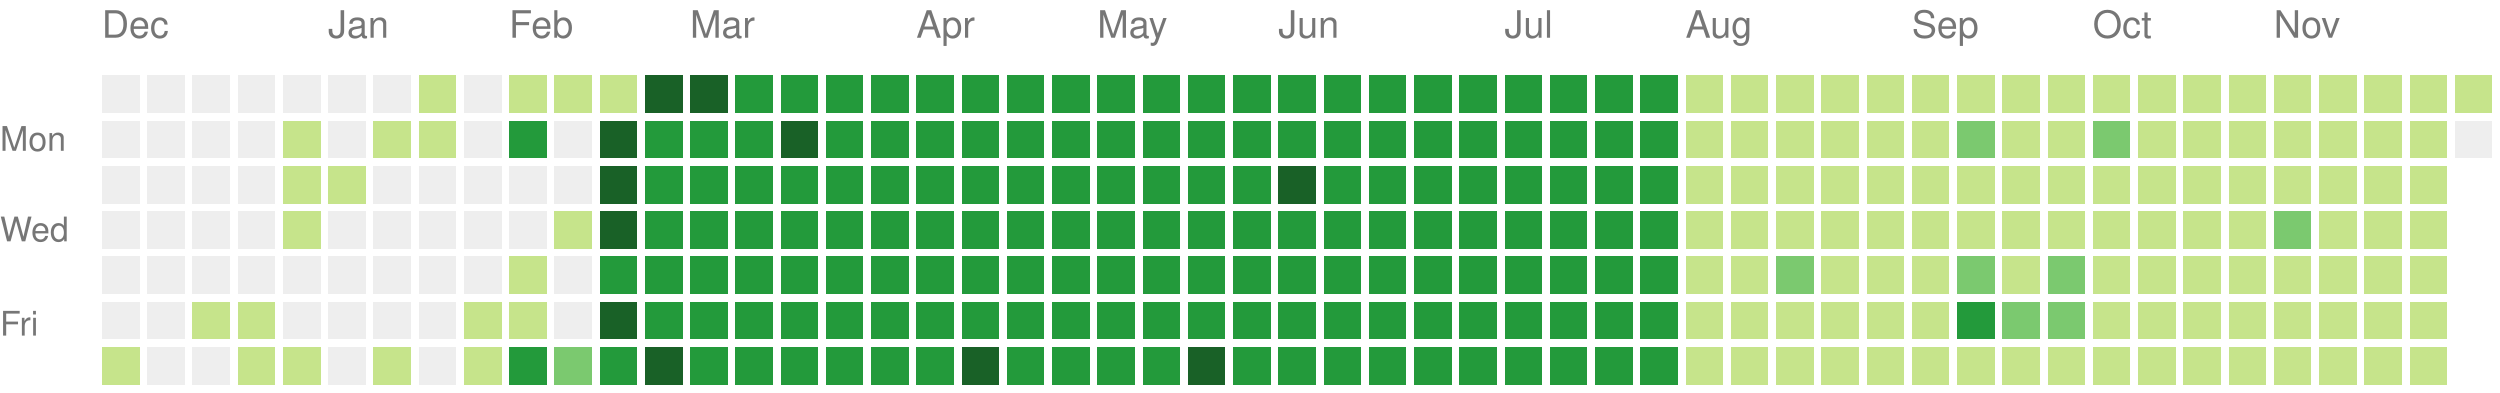
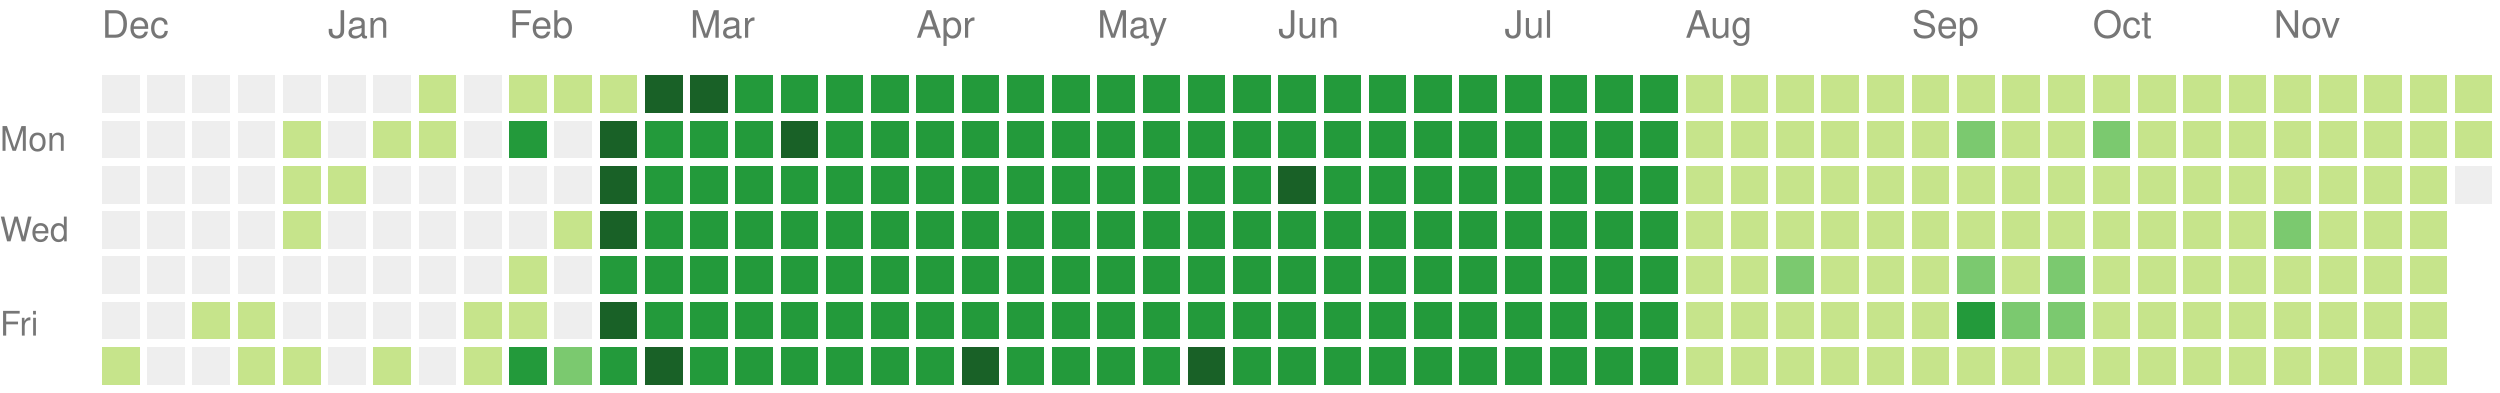
<svg xmlns="http://www.w3.org/2000/svg" version="1.1" width="663" height="104">
  <rect style="fill:#eeeeee;shape-rendering:crispedges;" data-score="0" data-date="2024-12-01" x="27" y="20" width="10" height="10" />
  <rect style="fill:#eeeeee;shape-rendering:crispedges;" data-score="0" data-date="2024-12-08" x="39" y="20" width="10" height="10" />
  <rect style="fill:#eeeeee;shape-rendering:crispedges;" data-score="0" data-date="2024-12-15" x="51" y="20" width="10" height="10" />
  <rect style="fill:#eeeeee;shape-rendering:crispedges;" data-score="0" data-date="2024-12-22" x="63" y="20" width="10" height="10" />
  <rect style="fill:#eeeeee;shape-rendering:crispedges;" data-score="0" data-date="2024-12-29" x="75" y="20" width="10" height="10" />
  <rect style="fill:#eeeeee;shape-rendering:crispedges;" data-score="0" data-date="2025-01-05" x="87" y="20" width="10" height="10" />
  <rect style="fill:#eeeeee;shape-rendering:crispedges;" data-score="0" data-date="2025-01-12" x="99" y="20" width="10" height="10" />
  <rect style="fill:#c6e48b;shape-rendering:crispedges;" data-score="1" data-date="2025-01-19" x="111" y="20" width="10" height="10" />
  <rect style="fill:#eeeeee;shape-rendering:crispedges;" data-score="0" data-date="2025-01-26" x="123" y="20" width="10" height="10" />
  <rect style="fill:#c6e48b;shape-rendering:crispedges;" data-score="1" data-date="2025-02-02" x="135" y="20" width="10" height="10" />
  <rect style="fill:#c6e48b;shape-rendering:crispedges;" data-score="1" data-date="2025-02-09" x="147" y="20" width="10" height="10" />
  <rect style="fill:#c6e48b;shape-rendering:crispedges;" data-score="1" data-date="2025-02-16" x="159" y="20" width="10" height="10" />
  <rect style="fill:#196127;shape-rendering:crispedges;" data-score="4" data-date="2025-02-23" x="171" y="20" width="10" height="10" />
  <rect style="fill:#196127;shape-rendering:crispedges;" data-score="4" data-date="2025-03-02" x="183" y="20" width="10" height="10" />
  <rect style="fill:#239a3b;shape-rendering:crispedges;" data-score="3" data-date="2025-03-09" x="195" y="20" width="10" height="10" />
  <rect style="fill:#239a3b;shape-rendering:crispedges;" data-score="3" data-date="2025-03-16" x="207" y="20" width="10" height="10" />
  <rect style="fill:#239a3b;shape-rendering:crispedges;" data-score="3" data-date="2025-03-23" x="219" y="20" width="10" height="10" />
  <rect style="fill:#239a3b;shape-rendering:crispedges;" data-score="3" data-date="2025-03-30" x="231" y="20" width="10" height="10" />
  <rect style="fill:#239a3b;shape-rendering:crispedges;" data-score="3" data-date="2025-04-06" x="243" y="20" width="10" height="10" />
  <rect style="fill:#239a3b;shape-rendering:crispedges;" data-score="3" data-date="2025-04-13" x="255" y="20" width="10" height="10" />
  <rect style="fill:#239a3b;shape-rendering:crispedges;" data-score="3" data-date="2025-04-20" x="267" y="20" width="10" height="10" />
  <rect style="fill:#239a3b;shape-rendering:crispedges;" data-score="3" data-date="2025-04-27" x="279" y="20" width="10" height="10" />
  <rect style="fill:#239a3b;shape-rendering:crispedges;" data-score="3" data-date="2025-05-04" x="291" y="20" width="10" height="10" />
  <rect style="fill:#239a3b;shape-rendering:crispedges;" data-score="3" data-date="2025-05-11" x="303" y="20" width="10" height="10" />
  <rect style="fill:#239a3b;shape-rendering:crispedges;" data-score="3" data-date="2025-05-18" x="315" y="20" width="10" height="10" />
  <rect style="fill:#239a3b;shape-rendering:crispedges;" data-score="3" data-date="2025-05-25" x="327" y="20" width="10" height="10" />
  <rect style="fill:#239a3b;shape-rendering:crispedges;" data-score="3" data-date="2025-06-01" x="339" y="20" width="10" height="10" />
  <rect style="fill:#239a3b;shape-rendering:crispedges;" data-score="3" data-date="2025-06-08" x="351" y="20" width="10" height="10" />
  <rect style="fill:#239a3b;shape-rendering:crispedges;" data-score="3" data-date="2025-06-15" x="363" y="20" width="10" height="10" />
  <rect style="fill:#239a3b;shape-rendering:crispedges;" data-score="3" data-date="2025-06-22" x="375" y="20" width="10" height="10" />
  <rect style="fill:#239a3b;shape-rendering:crispedges;" data-score="3" data-date="2025-06-29" x="387" y="20" width="10" height="10" />
  <rect style="fill:#239a3b;shape-rendering:crispedges;" data-score="3" data-date="2025-07-06" x="399" y="20" width="10" height="10" />
  <rect style="fill:#239a3b;shape-rendering:crispedges;" data-score="3" data-date="2025-07-13" x="411" y="20" width="10" height="10" />
  <rect style="fill:#239a3b;shape-rendering:crispedges;" data-score="3" data-date="2025-07-20" x="423" y="20" width="10" height="10" />
  <rect style="fill:#239a3b;shape-rendering:crispedges;" data-score="3" data-date="2025-07-27" x="435" y="20" width="10" height="10" />
  <rect style="fill:#c6e48b;shape-rendering:crispedges;" data-score="1" data-date="2025-08-03" x="447" y="20" width="10" height="10" />
  <rect style="fill:#c6e48b;shape-rendering:crispedges;" data-score="1" data-date="2025-08-10" x="459" y="20" width="10" height="10" />
  <rect style="fill:#c6e48b;shape-rendering:crispedges;" data-score="1" data-date="2025-08-17" x="471" y="20" width="10" height="10" />
  <rect style="fill:#c6e48b;shape-rendering:crispedges;" data-score="1" data-date="2025-08-24" x="483" y="20" width="10" height="10" />
  <rect style="fill:#c6e48b;shape-rendering:crispedges;" data-score="1" data-date="2025-08-31" x="495" y="20" width="10" height="10" />
  <rect style="fill:#c6e48b;shape-rendering:crispedges;" data-score="1" data-date="2025-09-07" x="507" y="20" width="10" height="10" />
  <rect style="fill:#c6e48b;shape-rendering:crispedges;" data-score="1" data-date="2025-09-14" x="519" y="20" width="10" height="10" />
  <rect style="fill:#c6e48b;shape-rendering:crispedges;" data-score="1" data-date="2025-09-21" x="531" y="20" width="10" height="10" />
  <rect style="fill:#c6e48b;shape-rendering:crispedges;" data-score="1" data-date="2025-09-28" x="543" y="20" width="10" height="10" />
  <rect style="fill:#c6e48b;shape-rendering:crispedges;" data-score="1" data-date="2025-10-05" x="555" y="20" width="10" height="10" />
  <rect style="fill:#c6e48b;shape-rendering:crispedges;" data-score="1" data-date="2025-10-12" x="567" y="20" width="10" height="10" />
  <rect style="fill:#c6e48b;shape-rendering:crispedges;" data-score="1" data-date="2025-10-19" x="579" y="20" width="10" height="10" />
  <rect style="fill:#c6e48b;shape-rendering:crispedges;" data-score="1" data-date="2025-10-26" x="591" y="20" width="10" height="10" />
  <rect style="fill:#c6e48b;shape-rendering:crispedges;" data-score="1" data-date="2025-11-02" x="603" y="20" width="10" height="10" />
  <rect style="fill:#c6e48b;shape-rendering:crispedges;" data-score="1" data-date="2025-11-09" x="615" y="20" width="10" height="10" />
  <rect style="fill:#c6e48b;shape-rendering:crispedges;" data-score="1" data-date="2025-11-16" x="627" y="20" width="10" height="10" />
  <rect style="fill:#c6e48b;shape-rendering:crispedges;" data-score="1" data-date="2025-11-23" x="639" y="20" width="10" height="10" />
  <rect style="fill:#c6e48b;shape-rendering:crispedges;" data-score="1" data-date="2025-11-30" x="651" y="20" width="10" height="10" />
  <rect style="fill:#eeeeee;shape-rendering:crispedges;" data-score="0" data-date="2024-12-02" x="27" y="32" width="10" height="10" />
  <rect style="fill:#eeeeee;shape-rendering:crispedges;" data-score="0" data-date="2024-12-09" x="39" y="32" width="10" height="10" />
  <rect style="fill:#eeeeee;shape-rendering:crispedges;" data-score="0" data-date="2024-12-16" x="51" y="32" width="10" height="10" />
  <rect style="fill:#eeeeee;shape-rendering:crispedges;" data-score="0" data-date="2024-12-23" x="63" y="32" width="10" height="10" />
  <rect style="fill:#c6e48b;shape-rendering:crispedges;" data-score="1" data-date="2024-12-30" x="75" y="32" width="10" height="10" />
  <rect style="fill:#eeeeee;shape-rendering:crispedges;" data-score="0" data-date="2025-01-06" x="87" y="32" width="10" height="10" />
  <rect style="fill:#c6e48b;shape-rendering:crispedges;" data-score="1" data-date="2025-01-13" x="99" y="32" width="10" height="10" />
  <rect style="fill:#c6e48b;shape-rendering:crispedges;" data-score="1" data-date="2025-01-20" x="111" y="32" width="10" height="10" />
  <rect style="fill:#eeeeee;shape-rendering:crispedges;" data-score="0" data-date="2025-01-27" x="123" y="32" width="10" height="10" />
  <rect style="fill:#239a3b;shape-rendering:crispedges;" data-score="3" data-date="2025-02-03" x="135" y="32" width="10" height="10" />
  <rect style="fill:#eeeeee;shape-rendering:crispedges;" data-score="0" data-date="2025-02-10" x="147" y="32" width="10" height="10" />
  <rect style="fill:#196127;shape-rendering:crispedges;" data-score="4" data-date="2025-02-17" x="159" y="32" width="10" height="10" />
  <rect style="fill:#239a3b;shape-rendering:crispedges;" data-score="3" data-date="2025-02-24" x="171" y="32" width="10" height="10" />
  <rect style="fill:#239a3b;shape-rendering:crispedges;" data-score="3" data-date="2025-03-03" x="183" y="32" width="10" height="10" />
  <rect style="fill:#239a3b;shape-rendering:crispedges;" data-score="3" data-date="2025-03-10" x="195" y="32" width="10" height="10" />
  <rect style="fill:#196127;shape-rendering:crispedges;" data-score="4" data-date="2025-03-17" x="207" y="32" width="10" height="10" />
  <rect style="fill:#239a3b;shape-rendering:crispedges;" data-score="3" data-date="2025-03-24" x="219" y="32" width="10" height="10" />
  <rect style="fill:#239a3b;shape-rendering:crispedges;" data-score="3" data-date="2025-03-31" x="231" y="32" width="10" height="10" />
  <rect style="fill:#239a3b;shape-rendering:crispedges;" data-score="3" data-date="2025-04-07" x="243" y="32" width="10" height="10" />
  <rect style="fill:#239a3b;shape-rendering:crispedges;" data-score="3" data-date="2025-04-14" x="255" y="32" width="10" height="10" />
  <rect style="fill:#239a3b;shape-rendering:crispedges;" data-score="3" data-date="2025-04-21" x="267" y="32" width="10" height="10" />
  <rect style="fill:#239a3b;shape-rendering:crispedges;" data-score="3" data-date="2025-04-28" x="279" y="32" width="10" height="10" />
  <rect style="fill:#239a3b;shape-rendering:crispedges;" data-score="3" data-date="2025-05-05" x="291" y="32" width="10" height="10" />
  <rect style="fill:#239a3b;shape-rendering:crispedges;" data-score="3" data-date="2025-05-12" x="303" y="32" width="10" height="10" />
  <rect style="fill:#239a3b;shape-rendering:crispedges;" data-score="3" data-date="2025-05-19" x="315" y="32" width="10" height="10" />
  <rect style="fill:#239a3b;shape-rendering:crispedges;" data-score="3" data-date="2025-05-26" x="327" y="32" width="10" height="10" />
  <rect style="fill:#239a3b;shape-rendering:crispedges;" data-score="3" data-date="2025-06-02" x="339" y="32" width="10" height="10" />
  <rect style="fill:#239a3b;shape-rendering:crispedges;" data-score="3" data-date="2025-06-09" x="351" y="32" width="10" height="10" />
  <rect style="fill:#239a3b;shape-rendering:crispedges;" data-score="3" data-date="2025-06-16" x="363" y="32" width="10" height="10" />
  <rect style="fill:#239a3b;shape-rendering:crispedges;" data-score="3" data-date="2025-06-23" x="375" y="32" width="10" height="10" />
  <rect style="fill:#239a3b;shape-rendering:crispedges;" data-score="3" data-date="2025-06-30" x="387" y="32" width="10" height="10" />
  <rect style="fill:#239a3b;shape-rendering:crispedges;" data-score="3" data-date="2025-07-07" x="399" y="32" width="10" height="10" />
  <rect style="fill:#239a3b;shape-rendering:crispedges;" data-score="3" data-date="2025-07-14" x="411" y="32" width="10" height="10" />
  <rect style="fill:#239a3b;shape-rendering:crispedges;" data-score="3" data-date="2025-07-21" x="423" y="32" width="10" height="10" />
  <rect style="fill:#239a3b;shape-rendering:crispedges;" data-score="3" data-date="2025-07-28" x="435" y="32" width="10" height="10" />
  <rect style="fill:#c6e48b;shape-rendering:crispedges;" data-score="1" data-date="2025-08-04" x="447" y="32" width="10" height="10" />
  <rect style="fill:#c6e48b;shape-rendering:crispedges;" data-score="1" data-date="2025-08-11" x="459" y="32" width="10" height="10" />
  <rect style="fill:#c6e48b;shape-rendering:crispedges;" data-score="1" data-date="2025-08-18" x="471" y="32" width="10" height="10" />
  <rect style="fill:#c6e48b;shape-rendering:crispedges;" data-score="1" data-date="2025-08-25" x="483" y="32" width="10" height="10" />
  <rect style="fill:#c6e48b;shape-rendering:crispedges;" data-score="1" data-date="2025-09-01" x="495" y="32" width="10" height="10" />
  <rect style="fill:#c6e48b;shape-rendering:crispedges;" data-score="1" data-date="2025-09-08" x="507" y="32" width="10" height="10" />
  <rect style="fill:#7bc96f;shape-rendering:crispedges;" data-score="2" data-date="2025-09-15" x="519" y="32" width="10" height="10" />
  <rect style="fill:#c6e48b;shape-rendering:crispedges;" data-score="1" data-date="2025-09-22" x="531" y="32" width="10" height="10" />
  <rect style="fill:#c6e48b;shape-rendering:crispedges;" data-score="1" data-date="2025-09-29" x="543" y="32" width="10" height="10" />
  <rect style="fill:#7bc96f;shape-rendering:crispedges;" data-score="2" data-date="2025-10-06" x="555" y="32" width="10" height="10" />
  <rect style="fill:#c6e48b;shape-rendering:crispedges;" data-score="1" data-date="2025-10-13" x="567" y="32" width="10" height="10" />
  <rect style="fill:#c6e48b;shape-rendering:crispedges;" data-score="1" data-date="2025-10-20" x="579" y="32" width="10" height="10" />
  <rect style="fill:#c6e48b;shape-rendering:crispedges;" data-score="1" data-date="2025-10-27" x="591" y="32" width="10" height="10" />
  <rect style="fill:#c6e48b;shape-rendering:crispedges;" data-score="1" data-date="2025-11-03" x="603" y="32" width="10" height="10" />
  <rect style="fill:#c6e48b;shape-rendering:crispedges;" data-score="1" data-date="2025-11-10" x="615" y="32" width="10" height="10" />
  <rect style="fill:#c6e48b;shape-rendering:crispedges;" data-score="1" data-date="2025-11-17" x="627" y="32" width="10" height="10" />
  <rect style="fill:#c6e48b;shape-rendering:crispedges;" data-score="1" data-date="2025-11-24" x="639" y="32" width="10" height="10" />
-   <rect style="fill:#eeeeee;shape-rendering:crispedges;" data-score="0" data-date="2025-12-01" x="651" y="32" width="10" height="10" />
+   <rect style="fill:#c6e48b;shape-rendering:crispedges;" data-score="1" data-date="2025-12-01" x="651" y="32" width="10" height="10" />
  <rect style="fill:#eeeeee;shape-rendering:crispedges;" data-score="0" data-date="2024-12-03" x="27" y="44" width="10" height="10" />
  <rect style="fill:#eeeeee;shape-rendering:crispedges;" data-score="0" data-date="2024-12-10" x="39" y="44" width="10" height="10" />
  <rect style="fill:#eeeeee;shape-rendering:crispedges;" data-score="0" data-date="2024-12-17" x="51" y="44" width="10" height="10" />
  <rect style="fill:#eeeeee;shape-rendering:crispedges;" data-score="0" data-date="2024-12-24" x="63" y="44" width="10" height="10" />
  <rect style="fill:#c6e48b;shape-rendering:crispedges;" data-score="1" data-date="2024-12-31" x="75" y="44" width="10" height="10" />
  <rect style="fill:#c6e48b;shape-rendering:crispedges;" data-score="1" data-date="2025-01-07" x="87" y="44" width="10" height="10" />
  <rect style="fill:#eeeeee;shape-rendering:crispedges;" data-score="0" data-date="2025-01-14" x="99" y="44" width="10" height="10" />
  <rect style="fill:#eeeeee;shape-rendering:crispedges;" data-score="0" data-date="2025-01-21" x="111" y="44" width="10" height="10" />
  <rect style="fill:#eeeeee;shape-rendering:crispedges;" data-score="0" data-date="2025-01-28" x="123" y="44" width="10" height="10" />
  <rect style="fill:#eeeeee;shape-rendering:crispedges;" data-score="0" data-date="2025-02-04" x="135" y="44" width="10" height="10" />
  <rect style="fill:#eeeeee;shape-rendering:crispedges;" data-score="0" data-date="2025-02-11" x="147" y="44" width="10" height="10" />
  <rect style="fill:#196127;shape-rendering:crispedges;" data-score="4" data-date="2025-02-18" x="159" y="44" width="10" height="10" />
  <rect style="fill:#239a3b;shape-rendering:crispedges;" data-score="3" data-date="2025-02-25" x="171" y="44" width="10" height="10" />
  <rect style="fill:#239a3b;shape-rendering:crispedges;" data-score="3" data-date="2025-03-04" x="183" y="44" width="10" height="10" />
  <rect style="fill:#239a3b;shape-rendering:crispedges;" data-score="3" data-date="2025-03-11" x="195" y="44" width="10" height="10" />
  <rect style="fill:#239a3b;shape-rendering:crispedges;" data-score="3" data-date="2025-03-18" x="207" y="44" width="10" height="10" />
  <rect style="fill:#239a3b;shape-rendering:crispedges;" data-score="3" data-date="2025-03-25" x="219" y="44" width="10" height="10" />
  <rect style="fill:#239a3b;shape-rendering:crispedges;" data-score="3" data-date="2025-04-01" x="231" y="44" width="10" height="10" />
  <rect style="fill:#239a3b;shape-rendering:crispedges;" data-score="3" data-date="2025-04-08" x="243" y="44" width="10" height="10" />
  <rect style="fill:#239a3b;shape-rendering:crispedges;" data-score="3" data-date="2025-04-15" x="255" y="44" width="10" height="10" />
  <rect style="fill:#239a3b;shape-rendering:crispedges;" data-score="3" data-date="2025-04-22" x="267" y="44" width="10" height="10" />
  <rect style="fill:#239a3b;shape-rendering:crispedges;" data-score="3" data-date="2025-04-29" x="279" y="44" width="10" height="10" />
  <rect style="fill:#239a3b;shape-rendering:crispedges;" data-score="3" data-date="2025-05-06" x="291" y="44" width="10" height="10" />
  <rect style="fill:#239a3b;shape-rendering:crispedges;" data-score="3" data-date="2025-05-13" x="303" y="44" width="10" height="10" />
  <rect style="fill:#239a3b;shape-rendering:crispedges;" data-score="3" data-date="2025-05-20" x="315" y="44" width="10" height="10" />
  <rect style="fill:#239a3b;shape-rendering:crispedges;" data-score="3" data-date="2025-05-27" x="327" y="44" width="10" height="10" />
  <rect style="fill:#196127;shape-rendering:crispedges;" data-score="4" data-date="2025-06-03" x="339" y="44" width="10" height="10" />
  <rect style="fill:#239a3b;shape-rendering:crispedges;" data-score="3" data-date="2025-06-10" x="351" y="44" width="10" height="10" />
  <rect style="fill:#239a3b;shape-rendering:crispedges;" data-score="3" data-date="2025-06-17" x="363" y="44" width="10" height="10" />
  <rect style="fill:#239a3b;shape-rendering:crispedges;" data-score="3" data-date="2025-06-24" x="375" y="44" width="10" height="10" />
  <rect style="fill:#239a3b;shape-rendering:crispedges;" data-score="3" data-date="2025-07-01" x="387" y="44" width="10" height="10" />
  <rect style="fill:#239a3b;shape-rendering:crispedges;" data-score="3" data-date="2025-07-08" x="399" y="44" width="10" height="10" />
  <rect style="fill:#239a3b;shape-rendering:crispedges;" data-score="3" data-date="2025-07-15" x="411" y="44" width="10" height="10" />
  <rect style="fill:#239a3b;shape-rendering:crispedges;" data-score="3" data-date="2025-07-22" x="423" y="44" width="10" height="10" />
  <rect style="fill:#239a3b;shape-rendering:crispedges;" data-score="3" data-date="2025-07-29" x="435" y="44" width="10" height="10" />
  <rect style="fill:#c6e48b;shape-rendering:crispedges;" data-score="1" data-date="2025-08-05" x="447" y="44" width="10" height="10" />
  <rect style="fill:#c6e48b;shape-rendering:crispedges;" data-score="1" data-date="2025-08-12" x="459" y="44" width="10" height="10" />
  <rect style="fill:#c6e48b;shape-rendering:crispedges;" data-score="1" data-date="2025-08-19" x="471" y="44" width="10" height="10" />
  <rect style="fill:#c6e48b;shape-rendering:crispedges;" data-score="1" data-date="2025-08-26" x="483" y="44" width="10" height="10" />
  <rect style="fill:#c6e48b;shape-rendering:crispedges;" data-score="1" data-date="2025-09-02" x="495" y="44" width="10" height="10" />
  <rect style="fill:#c6e48b;shape-rendering:crispedges;" data-score="1" data-date="2025-09-09" x="507" y="44" width="10" height="10" />
  <rect style="fill:#c6e48b;shape-rendering:crispedges;" data-score="1" data-date="2025-09-16" x="519" y="44" width="10" height="10" />
  <rect style="fill:#c6e48b;shape-rendering:crispedges;" data-score="1" data-date="2025-09-23" x="531" y="44" width="10" height="10" />
  <rect style="fill:#c6e48b;shape-rendering:crispedges;" data-score="1" data-date="2025-09-30" x="543" y="44" width="10" height="10" />
  <rect style="fill:#c6e48b;shape-rendering:crispedges;" data-score="1" data-date="2025-10-07" x="555" y="44" width="10" height="10" />
  <rect style="fill:#c6e48b;shape-rendering:crispedges;" data-score="1" data-date="2025-10-14" x="567" y="44" width="10" height="10" />
  <rect style="fill:#c6e48b;shape-rendering:crispedges;" data-score="1" data-date="2025-10-21" x="579" y="44" width="10" height="10" />
  <rect style="fill:#c6e48b;shape-rendering:crispedges;" data-score="1" data-date="2025-10-28" x="591" y="44" width="10" height="10" />
  <rect style="fill:#c6e48b;shape-rendering:crispedges;" data-score="1" data-date="2025-11-04" x="603" y="44" width="10" height="10" />
  <rect style="fill:#c6e48b;shape-rendering:crispedges;" data-score="1" data-date="2025-11-11" x="615" y="44" width="10" height="10" />
  <rect style="fill:#c6e48b;shape-rendering:crispedges;" data-score="1" data-date="2025-11-18" x="627" y="44" width="10" height="10" />
  <rect style="fill:#c6e48b;shape-rendering:crispedges;" data-score="1" data-date="2025-11-25" x="639" y="44" width="10" height="10" />
+   <rect style="fill:#eeeeee;shape-rendering:crispedges;" data-score="0" data-date="2025-12-02" x="651" y="44" width="10" height="10" />
  <rect style="fill:#eeeeee;shape-rendering:crispedges;" data-score="0" data-date="2024-12-04" x="27" y="56" width="10" height="10" />
  <rect style="fill:#eeeeee;shape-rendering:crispedges;" data-score="0" data-date="2024-12-11" x="39" y="56" width="10" height="10" />
  <rect style="fill:#eeeeee;shape-rendering:crispedges;" data-score="0" data-date="2024-12-18" x="51" y="56" width="10" height="10" />
  <rect style="fill:#eeeeee;shape-rendering:crispedges;" data-score="0" data-date="2024-12-25" x="63" y="56" width="10" height="10" />
  <rect style="fill:#c6e48b;shape-rendering:crispedges;" data-score="1" data-date="2025-01-01" x="75" y="56" width="10" height="10" />
  <rect style="fill:#eeeeee;shape-rendering:crispedges;" data-score="0" data-date="2025-01-08" x="87" y="56" width="10" height="10" />
  <rect style="fill:#eeeeee;shape-rendering:crispedges;" data-score="0" data-date="2025-01-15" x="99" y="56" width="10" height="10" />
  <rect style="fill:#eeeeee;shape-rendering:crispedges;" data-score="0" data-date="2025-01-22" x="111" y="56" width="10" height="10" />
  <rect style="fill:#eeeeee;shape-rendering:crispedges;" data-score="0" data-date="2025-01-29" x="123" y="56" width="10" height="10" />
  <rect style="fill:#eeeeee;shape-rendering:crispedges;" data-score="0" data-date="2025-02-05" x="135" y="56" width="10" height="10" />
  <rect style="fill:#c6e48b;shape-rendering:crispedges;" data-score="1" data-date="2025-02-12" x="147" y="56" width="10" height="10" />
  <rect style="fill:#196127;shape-rendering:crispedges;" data-score="4" data-date="2025-02-19" x="159" y="56" width="10" height="10" />
  <rect style="fill:#239a3b;shape-rendering:crispedges;" data-score="3" data-date="2025-02-26" x="171" y="56" width="10" height="10" />
  <rect style="fill:#239a3b;shape-rendering:crispedges;" data-score="3" data-date="2025-03-05" x="183" y="56" width="10" height="10" />
  <rect style="fill:#239a3b;shape-rendering:crispedges;" data-score="3" data-date="2025-03-12" x="195" y="56" width="10" height="10" />
  <rect style="fill:#239a3b;shape-rendering:crispedges;" data-score="3" data-date="2025-03-19" x="207" y="56" width="10" height="10" />
  <rect style="fill:#239a3b;shape-rendering:crispedges;" data-score="3" data-date="2025-03-26" x="219" y="56" width="10" height="10" />
  <rect style="fill:#239a3b;shape-rendering:crispedges;" data-score="3" data-date="2025-04-02" x="231" y="56" width="10" height="10" />
  <rect style="fill:#239a3b;shape-rendering:crispedges;" data-score="3" data-date="2025-04-09" x="243" y="56" width="10" height="10" />
  <rect style="fill:#239a3b;shape-rendering:crispedges;" data-score="3" data-date="2025-04-16" x="255" y="56" width="10" height="10" />
  <rect style="fill:#239a3b;shape-rendering:crispedges;" data-score="3" data-date="2025-04-23" x="267" y="56" width="10" height="10" />
  <rect style="fill:#239a3b;shape-rendering:crispedges;" data-score="3" data-date="2025-04-30" x="279" y="56" width="10" height="10" />
  <rect style="fill:#239a3b;shape-rendering:crispedges;" data-score="3" data-date="2025-05-07" x="291" y="56" width="10" height="10" />
  <rect style="fill:#239a3b;shape-rendering:crispedges;" data-score="3" data-date="2025-05-14" x="303" y="56" width="10" height="10" />
  <rect style="fill:#239a3b;shape-rendering:crispedges;" data-score="3" data-date="2025-05-21" x="315" y="56" width="10" height="10" />
  <rect style="fill:#239a3b;shape-rendering:crispedges;" data-score="3" data-date="2025-05-28" x="327" y="56" width="10" height="10" />
  <rect style="fill:#239a3b;shape-rendering:crispedges;" data-score="3" data-date="2025-06-04" x="339" y="56" width="10" height="10" />
  <rect style="fill:#239a3b;shape-rendering:crispedges;" data-score="3" data-date="2025-06-11" x="351" y="56" width="10" height="10" />
  <rect style="fill:#239a3b;shape-rendering:crispedges;" data-score="3" data-date="2025-06-18" x="363" y="56" width="10" height="10" />
  <rect style="fill:#239a3b;shape-rendering:crispedges;" data-score="3" data-date="2025-06-25" x="375" y="56" width="10" height="10" />
  <rect style="fill:#239a3b;shape-rendering:crispedges;" data-score="3" data-date="2025-07-02" x="387" y="56" width="10" height="10" />
  <rect style="fill:#239a3b;shape-rendering:crispedges;" data-score="3" data-date="2025-07-09" x="399" y="56" width="10" height="10" />
  <rect style="fill:#239a3b;shape-rendering:crispedges;" data-score="3" data-date="2025-07-16" x="411" y="56" width="10" height="10" />
  <rect style="fill:#239a3b;shape-rendering:crispedges;" data-score="3" data-date="2025-07-23" x="423" y="56" width="10" height="10" />
  <rect style="fill:#239a3b;shape-rendering:crispedges;" data-score="3" data-date="2025-07-30" x="435" y="56" width="10" height="10" />
  <rect style="fill:#c6e48b;shape-rendering:crispedges;" data-score="1" data-date="2025-08-06" x="447" y="56" width="10" height="10" />
  <rect style="fill:#c6e48b;shape-rendering:crispedges;" data-score="1" data-date="2025-08-13" x="459" y="56" width="10" height="10" />
  <rect style="fill:#c6e48b;shape-rendering:crispedges;" data-score="1" data-date="2025-08-20" x="471" y="56" width="10" height="10" />
  <rect style="fill:#c6e48b;shape-rendering:crispedges;" data-score="1" data-date="2025-08-27" x="483" y="56" width="10" height="10" />
  <rect style="fill:#c6e48b;shape-rendering:crispedges;" data-score="1" data-date="2025-09-03" x="495" y="56" width="10" height="10" />
  <rect style="fill:#c6e48b;shape-rendering:crispedges;" data-score="1" data-date="2025-09-10" x="507" y="56" width="10" height="10" />
  <rect style="fill:#c6e48b;shape-rendering:crispedges;" data-score="1" data-date="2025-09-17" x="519" y="56" width="10" height="10" />
  <rect style="fill:#c6e48b;shape-rendering:crispedges;" data-score="1" data-date="2025-09-24" x="531" y="56" width="10" height="10" />
  <rect style="fill:#c6e48b;shape-rendering:crispedges;" data-score="1" data-date="2025-10-01" x="543" y="56" width="10" height="10" />
  <rect style="fill:#c6e48b;shape-rendering:crispedges;" data-score="1" data-date="2025-10-08" x="555" y="56" width="10" height="10" />
  <rect style="fill:#c6e48b;shape-rendering:crispedges;" data-score="1" data-date="2025-10-15" x="567" y="56" width="10" height="10" />
  <rect style="fill:#c6e48b;shape-rendering:crispedges;" data-score="1" data-date="2025-10-22" x="579" y="56" width="10" height="10" />
  <rect style="fill:#c6e48b;shape-rendering:crispedges;" data-score="1" data-date="2025-10-29" x="591" y="56" width="10" height="10" />
  <rect style="fill:#7bc96f;shape-rendering:crispedges;" data-score="2" data-date="2025-11-05" x="603" y="56" width="10" height="10" />
  <rect style="fill:#c6e48b;shape-rendering:crispedges;" data-score="1" data-date="2025-11-12" x="615" y="56" width="10" height="10" />
  <rect style="fill:#c6e48b;shape-rendering:crispedges;" data-score="1" data-date="2025-11-19" x="627" y="56" width="10" height="10" />
  <rect style="fill:#c6e48b;shape-rendering:crispedges;" data-score="1" data-date="2025-11-26" x="639" y="56" width="10" height="10" />
  <rect style="fill:#eeeeee;shape-rendering:crispedges;" data-score="0" data-date="2024-12-05" x="27" y="68" width="10" height="10" />
  <rect style="fill:#eeeeee;shape-rendering:crispedges;" data-score="0" data-date="2024-12-12" x="39" y="68" width="10" height="10" />
  <rect style="fill:#eeeeee;shape-rendering:crispedges;" data-score="0" data-date="2024-12-19" x="51" y="68" width="10" height="10" />
  <rect style="fill:#eeeeee;shape-rendering:crispedges;" data-score="0" data-date="2024-12-26" x="63" y="68" width="10" height="10" />
  <rect style="fill:#eeeeee;shape-rendering:crispedges;" data-score="0" data-date="2025-01-02" x="75" y="68" width="10" height="10" />
  <rect style="fill:#eeeeee;shape-rendering:crispedges;" data-score="0" data-date="2025-01-09" x="87" y="68" width="10" height="10" />
  <rect style="fill:#eeeeee;shape-rendering:crispedges;" data-score="0" data-date="2025-01-16" x="99" y="68" width="10" height="10" />
  <rect style="fill:#eeeeee;shape-rendering:crispedges;" data-score="0" data-date="2025-01-23" x="111" y="68" width="10" height="10" />
  <rect style="fill:#eeeeee;shape-rendering:crispedges;" data-score="0" data-date="2025-01-30" x="123" y="68" width="10" height="10" />
  <rect style="fill:#c6e48b;shape-rendering:crispedges;" data-score="1" data-date="2025-02-06" x="135" y="68" width="10" height="10" />
  <rect style="fill:#eeeeee;shape-rendering:crispedges;" data-score="0" data-date="2025-02-13" x="147" y="68" width="10" height="10" />
  <rect style="fill:#239a3b;shape-rendering:crispedges;" data-score="3" data-date="2025-02-20" x="159" y="68" width="10" height="10" />
  <rect style="fill:#239a3b;shape-rendering:crispedges;" data-score="3" data-date="2025-02-27" x="171" y="68" width="10" height="10" />
  <rect style="fill:#239a3b;shape-rendering:crispedges;" data-score="3" data-date="2025-03-06" x="183" y="68" width="10" height="10" />
  <rect style="fill:#239a3b;shape-rendering:crispedges;" data-score="3" data-date="2025-03-13" x="195" y="68" width="10" height="10" />
  <rect style="fill:#239a3b;shape-rendering:crispedges;" data-score="3" data-date="2025-03-20" x="207" y="68" width="10" height="10" />
  <rect style="fill:#239a3b;shape-rendering:crispedges;" data-score="3" data-date="2025-03-27" x="219" y="68" width="10" height="10" />
  <rect style="fill:#239a3b;shape-rendering:crispedges;" data-score="3" data-date="2025-04-03" x="231" y="68" width="10" height="10" />
  <rect style="fill:#239a3b;shape-rendering:crispedges;" data-score="3" data-date="2025-04-10" x="243" y="68" width="10" height="10" />
  <rect style="fill:#239a3b;shape-rendering:crispedges;" data-score="3" data-date="2025-04-17" x="255" y="68" width="10" height="10" />
  <rect style="fill:#239a3b;shape-rendering:crispedges;" data-score="3" data-date="2025-04-24" x="267" y="68" width="10" height="10" />
  <rect style="fill:#239a3b;shape-rendering:crispedges;" data-score="3" data-date="2025-05-01" x="279" y="68" width="10" height="10" />
  <rect style="fill:#239a3b;shape-rendering:crispedges;" data-score="3" data-date="2025-05-08" x="291" y="68" width="10" height="10" />
  <rect style="fill:#239a3b;shape-rendering:crispedges;" data-score="3" data-date="2025-05-15" x="303" y="68" width="10" height="10" />
  <rect style="fill:#239a3b;shape-rendering:crispedges;" data-score="3" data-date="2025-05-22" x="315" y="68" width="10" height="10" />
  <rect style="fill:#239a3b;shape-rendering:crispedges;" data-score="3" data-date="2025-05-29" x="327" y="68" width="10" height="10" />
  <rect style="fill:#239a3b;shape-rendering:crispedges;" data-score="3" data-date="2025-06-05" x="339" y="68" width="10" height="10" />
  <rect style="fill:#239a3b;shape-rendering:crispedges;" data-score="3" data-date="2025-06-12" x="351" y="68" width="10" height="10" />
  <rect style="fill:#239a3b;shape-rendering:crispedges;" data-score="3" data-date="2025-06-19" x="363" y="68" width="10" height="10" />
  <rect style="fill:#239a3b;shape-rendering:crispedges;" data-score="3" data-date="2025-06-26" x="375" y="68" width="10" height="10" />
  <rect style="fill:#239a3b;shape-rendering:crispedges;" data-score="3" data-date="2025-07-03" x="387" y="68" width="10" height="10" />
  <rect style="fill:#239a3b;shape-rendering:crispedges;" data-score="3" data-date="2025-07-10" x="399" y="68" width="10" height="10" />
  <rect style="fill:#239a3b;shape-rendering:crispedges;" data-score="3" data-date="2025-07-17" x="411" y="68" width="10" height="10" />
  <rect style="fill:#239a3b;shape-rendering:crispedges;" data-score="3" data-date="2025-07-24" x="423" y="68" width="10" height="10" />
  <rect style="fill:#239a3b;shape-rendering:crispedges;" data-score="3" data-date="2025-07-31" x="435" y="68" width="10" height="10" />
  <rect style="fill:#c6e48b;shape-rendering:crispedges;" data-score="1" data-date="2025-08-07" x="447" y="68" width="10" height="10" />
  <rect style="fill:#c6e48b;shape-rendering:crispedges;" data-score="1" data-date="2025-08-14" x="459" y="68" width="10" height="10" />
  <rect style="fill:#7bc96f;shape-rendering:crispedges;" data-score="2" data-date="2025-08-21" x="471" y="68" width="10" height="10" />
  <rect style="fill:#c6e48b;shape-rendering:crispedges;" data-score="1" data-date="2025-08-28" x="483" y="68" width="10" height="10" />
  <rect style="fill:#c6e48b;shape-rendering:crispedges;" data-score="1" data-date="2025-09-04" x="495" y="68" width="10" height="10" />
  <rect style="fill:#c6e48b;shape-rendering:crispedges;" data-score="1" data-date="2025-09-11" x="507" y="68" width="10" height="10" />
  <rect style="fill:#7bc96f;shape-rendering:crispedges;" data-score="2" data-date="2025-09-18" x="519" y="68" width="10" height="10" />
  <rect style="fill:#c6e48b;shape-rendering:crispedges;" data-score="1" data-date="2025-09-25" x="531" y="68" width="10" height="10" />
  <rect style="fill:#7bc96f;shape-rendering:crispedges;" data-score="2" data-date="2025-10-02" x="543" y="68" width="10" height="10" />
  <rect style="fill:#c6e48b;shape-rendering:crispedges;" data-score="1" data-date="2025-10-09" x="555" y="68" width="10" height="10" />
  <rect style="fill:#c6e48b;shape-rendering:crispedges;" data-score="1" data-date="2025-10-16" x="567" y="68" width="10" height="10" />
  <rect style="fill:#c6e48b;shape-rendering:crispedges;" data-score="1" data-date="2025-10-23" x="579" y="68" width="10" height="10" />
  <rect style="fill:#c6e48b;shape-rendering:crispedges;" data-score="1" data-date="2025-10-30" x="591" y="68" width="10" height="10" />
  <rect style="fill:#c6e48b;shape-rendering:crispedges;" data-score="1" data-date="2025-11-06" x="603" y="68" width="10" height="10" />
  <rect style="fill:#c6e48b;shape-rendering:crispedges;" data-score="1" data-date="2025-11-13" x="615" y="68" width="10" height="10" />
  <rect style="fill:#c6e48b;shape-rendering:crispedges;" data-score="1" data-date="2025-11-20" x="627" y="68" width="10" height="10" />
  <rect style="fill:#c6e48b;shape-rendering:crispedges;" data-score="1" data-date="2025-11-27" x="639" y="68" width="10" height="10" />
  <rect style="fill:#eeeeee;shape-rendering:crispedges;" data-score="0" data-date="2024-12-06" x="27" y="80" width="10" height="10" />
  <rect style="fill:#eeeeee;shape-rendering:crispedges;" data-score="0" data-date="2024-12-13" x="39" y="80" width="10" height="10" />
  <rect style="fill:#c6e48b;shape-rendering:crispedges;" data-score="1" data-date="2024-12-20" x="51" y="80" width="10" height="10" />
  <rect style="fill:#c6e48b;shape-rendering:crispedges;" data-score="1" data-date="2024-12-27" x="63" y="80" width="10" height="10" />
  <rect style="fill:#eeeeee;shape-rendering:crispedges;" data-score="0" data-date="2025-01-03" x="75" y="80" width="10" height="10" />
  <rect style="fill:#eeeeee;shape-rendering:crispedges;" data-score="0" data-date="2025-01-10" x="87" y="80" width="10" height="10" />
  <rect style="fill:#eeeeee;shape-rendering:crispedges;" data-score="0" data-date="2025-01-17" x="99" y="80" width="10" height="10" />
  <rect style="fill:#eeeeee;shape-rendering:crispedges;" data-score="0" data-date="2025-01-24" x="111" y="80" width="10" height="10" />
  <rect style="fill:#c6e48b;shape-rendering:crispedges;" data-score="1" data-date="2025-01-31" x="123" y="80" width="10" height="10" />
  <rect style="fill:#c6e48b;shape-rendering:crispedges;" data-score="1" data-date="2025-02-07" x="135" y="80" width="10" height="10" />
  <rect style="fill:#eeeeee;shape-rendering:crispedges;" data-score="0" data-date="2025-02-14" x="147" y="80" width="10" height="10" />
  <rect style="fill:#196127;shape-rendering:crispedges;" data-score="4" data-date="2025-02-21" x="159" y="80" width="10" height="10" />
  <rect style="fill:#239a3b;shape-rendering:crispedges;" data-score="3" data-date="2025-02-28" x="171" y="80" width="10" height="10" />
  <rect style="fill:#239a3b;shape-rendering:crispedges;" data-score="3" data-date="2025-03-07" x="183" y="80" width="10" height="10" />
  <rect style="fill:#239a3b;shape-rendering:crispedges;" data-score="3" data-date="2025-03-14" x="195" y="80" width="10" height="10" />
  <rect style="fill:#239a3b;shape-rendering:crispedges;" data-score="3" data-date="2025-03-21" x="207" y="80" width="10" height="10" />
  <rect style="fill:#239a3b;shape-rendering:crispedges;" data-score="3" data-date="2025-03-28" x="219" y="80" width="10" height="10" />
  <rect style="fill:#239a3b;shape-rendering:crispedges;" data-score="3" data-date="2025-04-04" x="231" y="80" width="10" height="10" />
  <rect style="fill:#239a3b;shape-rendering:crispedges;" data-score="3" data-date="2025-04-11" x="243" y="80" width="10" height="10" />
  <rect style="fill:#239a3b;shape-rendering:crispedges;" data-score="3" data-date="2025-04-18" x="255" y="80" width="10" height="10" />
  <rect style="fill:#239a3b;shape-rendering:crispedges;" data-score="3" data-date="2025-04-25" x="267" y="80" width="10" height="10" />
  <rect style="fill:#239a3b;shape-rendering:crispedges;" data-score="3" data-date="2025-05-02" x="279" y="80" width="10" height="10" />
  <rect style="fill:#239a3b;shape-rendering:crispedges;" data-score="3" data-date="2025-05-09" x="291" y="80" width="10" height="10" />
  <rect style="fill:#239a3b;shape-rendering:crispedges;" data-score="3" data-date="2025-05-16" x="303" y="80" width="10" height="10" />
  <rect style="fill:#239a3b;shape-rendering:crispedges;" data-score="3" data-date="2025-05-23" x="315" y="80" width="10" height="10" />
  <rect style="fill:#239a3b;shape-rendering:crispedges;" data-score="3" data-date="2025-05-30" x="327" y="80" width="10" height="10" />
  <rect style="fill:#239a3b;shape-rendering:crispedges;" data-score="3" data-date="2025-06-06" x="339" y="80" width="10" height="10" />
  <rect style="fill:#239a3b;shape-rendering:crispedges;" data-score="3" data-date="2025-06-13" x="351" y="80" width="10" height="10" />
  <rect style="fill:#239a3b;shape-rendering:crispedges;" data-score="3" data-date="2025-06-20" x="363" y="80" width="10" height="10" />
  <rect style="fill:#239a3b;shape-rendering:crispedges;" data-score="3" data-date="2025-06-27" x="375" y="80" width="10" height="10" />
  <rect style="fill:#239a3b;shape-rendering:crispedges;" data-score="3" data-date="2025-07-04" x="387" y="80" width="10" height="10" />
  <rect style="fill:#239a3b;shape-rendering:crispedges;" data-score="3" data-date="2025-07-11" x="399" y="80" width="10" height="10" />
  <rect style="fill:#239a3b;shape-rendering:crispedges;" data-score="3" data-date="2025-07-18" x="411" y="80" width="10" height="10" />
  <rect style="fill:#239a3b;shape-rendering:crispedges;" data-score="3" data-date="2025-07-25" x="423" y="80" width="10" height="10" />
  <rect style="fill:#239a3b;shape-rendering:crispedges;" data-score="3" data-date="2025-08-01" x="435" y="80" width="10" height="10" />
  <rect style="fill:#c6e48b;shape-rendering:crispedges;" data-score="1" data-date="2025-08-08" x="447" y="80" width="10" height="10" />
  <rect style="fill:#c6e48b;shape-rendering:crispedges;" data-score="1" data-date="2025-08-15" x="459" y="80" width="10" height="10" />
  <rect style="fill:#c6e48b;shape-rendering:crispedges;" data-score="1" data-date="2025-08-22" x="471" y="80" width="10" height="10" />
  <rect style="fill:#c6e48b;shape-rendering:crispedges;" data-score="1" data-date="2025-08-29" x="483" y="80" width="10" height="10" />
  <rect style="fill:#c6e48b;shape-rendering:crispedges;" data-score="1" data-date="2025-09-05" x="495" y="80" width="10" height="10" />
  <rect style="fill:#c6e48b;shape-rendering:crispedges;" data-score="1" data-date="2025-09-12" x="507" y="80" width="10" height="10" />
  <rect style="fill:#239a3b;shape-rendering:crispedges;" data-score="3" data-date="2025-09-19" x="519" y="80" width="10" height="10" />
  <rect style="fill:#7bc96f;shape-rendering:crispedges;" data-score="2" data-date="2025-09-26" x="531" y="80" width="10" height="10" />
  <rect style="fill:#7bc96f;shape-rendering:crispedges;" data-score="2" data-date="2025-10-03" x="543" y="80" width="10" height="10" />
  <rect style="fill:#c6e48b;shape-rendering:crispedges;" data-score="1" data-date="2025-10-10" x="555" y="80" width="10" height="10" />
  <rect style="fill:#c6e48b;shape-rendering:crispedges;" data-score="1" data-date="2025-10-17" x="567" y="80" width="10" height="10" />
  <rect style="fill:#c6e48b;shape-rendering:crispedges;" data-score="1" data-date="2025-10-24" x="579" y="80" width="10" height="10" />
  <rect style="fill:#c6e48b;shape-rendering:crispedges;" data-score="1" data-date="2025-10-31" x="591" y="80" width="10" height="10" />
  <rect style="fill:#c6e48b;shape-rendering:crispedges;" data-score="1" data-date="2025-11-07" x="603" y="80" width="10" height="10" />
  <rect style="fill:#c6e48b;shape-rendering:crispedges;" data-score="1" data-date="2025-11-14" x="615" y="80" width="10" height="10" />
  <rect style="fill:#c6e48b;shape-rendering:crispedges;" data-score="1" data-date="2025-11-21" x="627" y="80" width="10" height="10" />
  <rect style="fill:#c6e48b;shape-rendering:crispedges;" data-score="1" data-date="2025-11-28" x="639" y="80" width="10" height="10" />
  <rect style="fill:#c6e48b;shape-rendering:crispedges;" data-score="1" data-date="2024-12-07" x="27" y="92" width="10" height="10" />
  <rect style="fill:#eeeeee;shape-rendering:crispedges;" data-score="0" data-date="2024-12-14" x="39" y="92" width="10" height="10" />
  <rect style="fill:#eeeeee;shape-rendering:crispedges;" data-score="0" data-date="2024-12-21" x="51" y="92" width="10" height="10" />
  <rect style="fill:#c6e48b;shape-rendering:crispedges;" data-score="1" data-date="2024-12-28" x="63" y="92" width="10" height="10" />
  <rect style="fill:#c6e48b;shape-rendering:crispedges;" data-score="1" data-date="2025-01-04" x="75" y="92" width="10" height="10" />
  <rect style="fill:#eeeeee;shape-rendering:crispedges;" data-score="0" data-date="2025-01-11" x="87" y="92" width="10" height="10" />
  <rect style="fill:#c6e48b;shape-rendering:crispedges;" data-score="1" data-date="2025-01-18" x="99" y="92" width="10" height="10" />
  <rect style="fill:#eeeeee;shape-rendering:crispedges;" data-score="0" data-date="2025-01-25" x="111" y="92" width="10" height="10" />
  <rect style="fill:#c6e48b;shape-rendering:crispedges;" data-score="1" data-date="2025-02-01" x="123" y="92" width="10" height="10" />
  <rect style="fill:#239a3b;shape-rendering:crispedges;" data-score="3" data-date="2025-02-08" x="135" y="92" width="10" height="10" />
  <rect style="fill:#7bc96f;shape-rendering:crispedges;" data-score="2" data-date="2025-02-15" x="147" y="92" width="10" height="10" />
  <rect style="fill:#239a3b;shape-rendering:crispedges;" data-score="3" data-date="2025-02-22" x="159" y="92" width="10" height="10" />
  <rect style="fill:#196127;shape-rendering:crispedges;" data-score="4" data-date="2025-03-01" x="171" y="92" width="10" height="10" />
  <rect style="fill:#239a3b;shape-rendering:crispedges;" data-score="3" data-date="2025-03-08" x="183" y="92" width="10" height="10" />
  <rect style="fill:#239a3b;shape-rendering:crispedges;" data-score="3" data-date="2025-03-15" x="195" y="92" width="10" height="10" />
  <rect style="fill:#239a3b;shape-rendering:crispedges;" data-score="3" data-date="2025-03-22" x="207" y="92" width="10" height="10" />
  <rect style="fill:#239a3b;shape-rendering:crispedges;" data-score="3" data-date="2025-03-29" x="219" y="92" width="10" height="10" />
  <rect style="fill:#239a3b;shape-rendering:crispedges;" data-score="3" data-date="2025-04-05" x="231" y="92" width="10" height="10" />
  <rect style="fill:#239a3b;shape-rendering:crispedges;" data-score="3" data-date="2025-04-12" x="243" y="92" width="10" height="10" />
  <rect style="fill:#196127;shape-rendering:crispedges;" data-score="4" data-date="2025-04-19" x="255" y="92" width="10" height="10" />
  <rect style="fill:#239a3b;shape-rendering:crispedges;" data-score="3" data-date="2025-04-26" x="267" y="92" width="10" height="10" />
  <rect style="fill:#239a3b;shape-rendering:crispedges;" data-score="3" data-date="2025-05-03" x="279" y="92" width="10" height="10" />
  <rect style="fill:#239a3b;shape-rendering:crispedges;" data-score="3" data-date="2025-05-10" x="291" y="92" width="10" height="10" />
  <rect style="fill:#239a3b;shape-rendering:crispedges;" data-score="3" data-date="2025-05-17" x="303" y="92" width="10" height="10" />
  <rect style="fill:#196127;shape-rendering:crispedges;" data-score="4" data-date="2025-05-24" x="315" y="92" width="10" height="10" />
  <rect style="fill:#239a3b;shape-rendering:crispedges;" data-score="3" data-date="2025-05-31" x="327" y="92" width="10" height="10" />
  <rect style="fill:#239a3b;shape-rendering:crispedges;" data-score="3" data-date="2025-06-07" x="339" y="92" width="10" height="10" />
  <rect style="fill:#239a3b;shape-rendering:crispedges;" data-score="3" data-date="2025-06-14" x="351" y="92" width="10" height="10" />
  <rect style="fill:#239a3b;shape-rendering:crispedges;" data-score="3" data-date="2025-06-21" x="363" y="92" width="10" height="10" />
  <rect style="fill:#239a3b;shape-rendering:crispedges;" data-score="3" data-date="2025-06-28" x="375" y="92" width="10" height="10" />
  <rect style="fill:#239a3b;shape-rendering:crispedges;" data-score="3" data-date="2025-07-05" x="387" y="92" width="10" height="10" />
  <rect style="fill:#239a3b;shape-rendering:crispedges;" data-score="3" data-date="2025-07-12" x="399" y="92" width="10" height="10" />
  <rect style="fill:#239a3b;shape-rendering:crispedges;" data-score="3" data-date="2025-07-19" x="411" y="92" width="10" height="10" />
  <rect style="fill:#239a3b;shape-rendering:crispedges;" data-score="3" data-date="2025-07-26" x="423" y="92" width="10" height="10" />
  <rect style="fill:#239a3b;shape-rendering:crispedges;" data-score="3" data-date="2025-08-02" x="435" y="92" width="10" height="10" />
  <rect style="fill:#c6e48b;shape-rendering:crispedges;" data-score="1" data-date="2025-08-09" x="447" y="92" width="10" height="10" />
  <rect style="fill:#c6e48b;shape-rendering:crispedges;" data-score="1" data-date="2025-08-16" x="459" y="92" width="10" height="10" />
  <rect style="fill:#c6e48b;shape-rendering:crispedges;" data-score="1" data-date="2025-08-23" x="471" y="92" width="10" height="10" />
  <rect style="fill:#c6e48b;shape-rendering:crispedges;" data-score="1" data-date="2025-08-30" x="483" y="92" width="10" height="10" />
  <rect style="fill:#c6e48b;shape-rendering:crispedges;" data-score="1" data-date="2025-09-06" x="495" y="92" width="10" height="10" />
  <rect style="fill:#c6e48b;shape-rendering:crispedges;" data-score="1" data-date="2025-09-13" x="507" y="92" width="10" height="10" />
  <rect style="fill:#c6e48b;shape-rendering:crispedges;" data-score="1" data-date="2025-09-20" x="519" y="92" width="10" height="10" />
  <rect style="fill:#c6e48b;shape-rendering:crispedges;" data-score="1" data-date="2025-09-27" x="531" y="92" width="10" height="10" />
  <rect style="fill:#c6e48b;shape-rendering:crispedges;" data-score="1" data-date="2025-10-04" x="543" y="92" width="10" height="10" />
  <rect style="fill:#c6e48b;shape-rendering:crispedges;" data-score="1" data-date="2025-10-11" x="555" y="92" width="10" height="10" />
  <rect style="fill:#c6e48b;shape-rendering:crispedges;" data-score="1" data-date="2025-10-18" x="567" y="92" width="10" height="10" />
  <rect style="fill:#c6e48b;shape-rendering:crispedges;" data-score="1" data-date="2025-10-25" x="579" y="92" width="10" height="10" />
  <rect style="fill:#c6e48b;shape-rendering:crispedges;" data-score="1" data-date="2025-11-01" x="591" y="92" width="10" height="10" />
  <rect style="fill:#c6e48b;shape-rendering:crispedges;" data-score="1" data-date="2025-11-08" x="603" y="92" width="10" height="10" />
  <rect style="fill:#c6e48b;shape-rendering:crispedges;" data-score="1" data-date="2025-11-15" x="615" y="92" width="10" height="10" />
  <rect style="fill:#c6e48b;shape-rendering:crispedges;" data-score="1" data-date="2025-11-22" x="627" y="92" width="10" height="10" />
  <rect style="fill:#c6e48b;shape-rendering:crispedges;" data-score="1" data-date="2025-11-29" x="639" y="92" width="10" height="10" />
  <text style="fill:#767676;text-anchor:start;text-align:center;font-family:-apple-system, BlinkMacSystemFont, 'Segoe UI', Helvetica, Arial, sans-serif, 'Apple Color Emoji', 'Segoe UI Emoji', 'Segoe UI Symbol';white-space:nowrap;font-size:9px;display:none;" x="0" y="28">Sun</text>
  <text style="fill:#767676;text-anchor:start;text-align:center;font-family:-apple-system, BlinkMacSystemFont, 'Segoe UI', Helvetica, Arial, sans-serif, 'Apple Color Emoji', 'Segoe UI Emoji', 'Segoe UI Symbol';white-space:nowrap;font-size:9px;" x="0" y="40">Mon</text>
  <text style="fill:#767676;text-anchor:start;text-align:center;font-family:-apple-system, BlinkMacSystemFont, 'Segoe UI', Helvetica, Arial, sans-serif, 'Apple Color Emoji', 'Segoe UI Emoji', 'Segoe UI Symbol';white-space:nowrap;font-size:9px;display:none;" x="0" y="52">Tue</text>
  <text style="fill:#767676;text-anchor:start;text-align:center;font-family:-apple-system, BlinkMacSystemFont, 'Segoe UI', Helvetica, Arial, sans-serif, 'Apple Color Emoji', 'Segoe UI Emoji', 'Segoe UI Symbol';white-space:nowrap;font-size:9px;" x="0" y="64">Wed</text>
  <text style="fill:#767676;text-anchor:start;text-align:center;font-family:-apple-system, BlinkMacSystemFont, 'Segoe UI', Helvetica, Arial, sans-serif, 'Apple Color Emoji', 'Segoe UI Emoji', 'Segoe UI Symbol';white-space:nowrap;font-size:9px;display:none;" x="0" y="77">Thu</text>
  <text style="fill:#767676;text-anchor:start;text-align:center;font-family:-apple-system, BlinkMacSystemFont, 'Segoe UI', Helvetica, Arial, sans-serif, 'Apple Color Emoji', 'Segoe UI Emoji', 'Segoe UI Symbol';white-space:nowrap;font-size:9px;" x="0" y="89">Fri</text>
  <text style="fill:#767676;text-anchor:start;text-align:center;font-family:-apple-system, BlinkMacSystemFont, 'Segoe UI', Helvetica, Arial, sans-serif, 'Apple Color Emoji', 'Segoe UI Emoji', 'Segoe UI Symbol';white-space:nowrap;font-size:9px;display:none;" x="0" y="101">Sat</text>
  <text style="fill:#767676;text-anchor:start;text-align:center;font-family:-apple-system, BlinkMacSystemFont, 'Segoe UI', Helvetica, Arial, sans-serif, 'Apple Color Emoji', 'Segoe UI Emoji', 'Segoe UI Symbol';white-space:nowrap;font-size:10px;" x="27" y="10">Dec</text>
  <text style="fill:#767676;text-anchor:start;text-align:center;font-family:-apple-system, BlinkMacSystemFont, 'Segoe UI', Helvetica, Arial, sans-serif, 'Apple Color Emoji', 'Segoe UI Emoji', 'Segoe UI Symbol';white-space:nowrap;font-size:10px;" x="87" y="10">Jan</text>
  <text style="fill:#767676;text-anchor:start;text-align:center;font-family:-apple-system, BlinkMacSystemFont, 'Segoe UI', Helvetica, Arial, sans-serif, 'Apple Color Emoji', 'Segoe UI Emoji', 'Segoe UI Symbol';white-space:nowrap;font-size:10px;" x="135" y="10">Feb</text>
  <text style="fill:#767676;text-anchor:start;text-align:center;font-family:-apple-system, BlinkMacSystemFont, 'Segoe UI', Helvetica, Arial, sans-serif, 'Apple Color Emoji', 'Segoe UI Emoji', 'Segoe UI Symbol';white-space:nowrap;font-size:10px;" x="183" y="10">Mar</text>
  <text style="fill:#767676;text-anchor:start;text-align:center;font-family:-apple-system, BlinkMacSystemFont, 'Segoe UI', Helvetica, Arial, sans-serif, 'Apple Color Emoji', 'Segoe UI Emoji', 'Segoe UI Symbol';white-space:nowrap;font-size:10px;" x="243" y="10">Apr</text>
  <text style="fill:#767676;text-anchor:start;text-align:center;font-family:-apple-system, BlinkMacSystemFont, 'Segoe UI', Helvetica, Arial, sans-serif, 'Apple Color Emoji', 'Segoe UI Emoji', 'Segoe UI Symbol';white-space:nowrap;font-size:10px;" x="291" y="10">May</text>
  <text style="fill:#767676;text-anchor:start;text-align:center;font-family:-apple-system, BlinkMacSystemFont, 'Segoe UI', Helvetica, Arial, sans-serif, 'Apple Color Emoji', 'Segoe UI Emoji', 'Segoe UI Symbol';white-space:nowrap;font-size:10px;" x="339" y="10">Jun</text>
  <text style="fill:#767676;text-anchor:start;text-align:center;font-family:-apple-system, BlinkMacSystemFont, 'Segoe UI', Helvetica, Arial, sans-serif, 'Apple Color Emoji', 'Segoe UI Emoji', 'Segoe UI Symbol';white-space:nowrap;font-size:10px;" x="399" y="10">Jul</text>
  <text style="fill:#767676;text-anchor:start;text-align:center;font-family:-apple-system, BlinkMacSystemFont, 'Segoe UI', Helvetica, Arial, sans-serif, 'Apple Color Emoji', 'Segoe UI Emoji', 'Segoe UI Symbol';white-space:nowrap;font-size:10px;" x="447" y="10">Aug</text>
  <text style="fill:#767676;text-anchor:start;text-align:center;font-family:-apple-system, BlinkMacSystemFont, 'Segoe UI', Helvetica, Arial, sans-serif, 'Apple Color Emoji', 'Segoe UI Emoji', 'Segoe UI Symbol';white-space:nowrap;font-size:10px;" x="507" y="10">Sep</text>
  <text style="fill:#767676;text-anchor:start;text-align:center;font-family:-apple-system, BlinkMacSystemFont, 'Segoe UI', Helvetica, Arial, sans-serif, 'Apple Color Emoji', 'Segoe UI Emoji', 'Segoe UI Symbol';white-space:nowrap;font-size:10px;" x="555" y="10">Oct</text>
  <text style="fill:#767676;text-anchor:start;text-align:center;font-family:-apple-system, BlinkMacSystemFont, 'Segoe UI', Helvetica, Arial, sans-serif, 'Apple Color Emoji', 'Segoe UI Emoji', 'Segoe UI Symbol';white-space:nowrap;font-size:10px;" x="603" y="10">Nov</text>
</svg>
